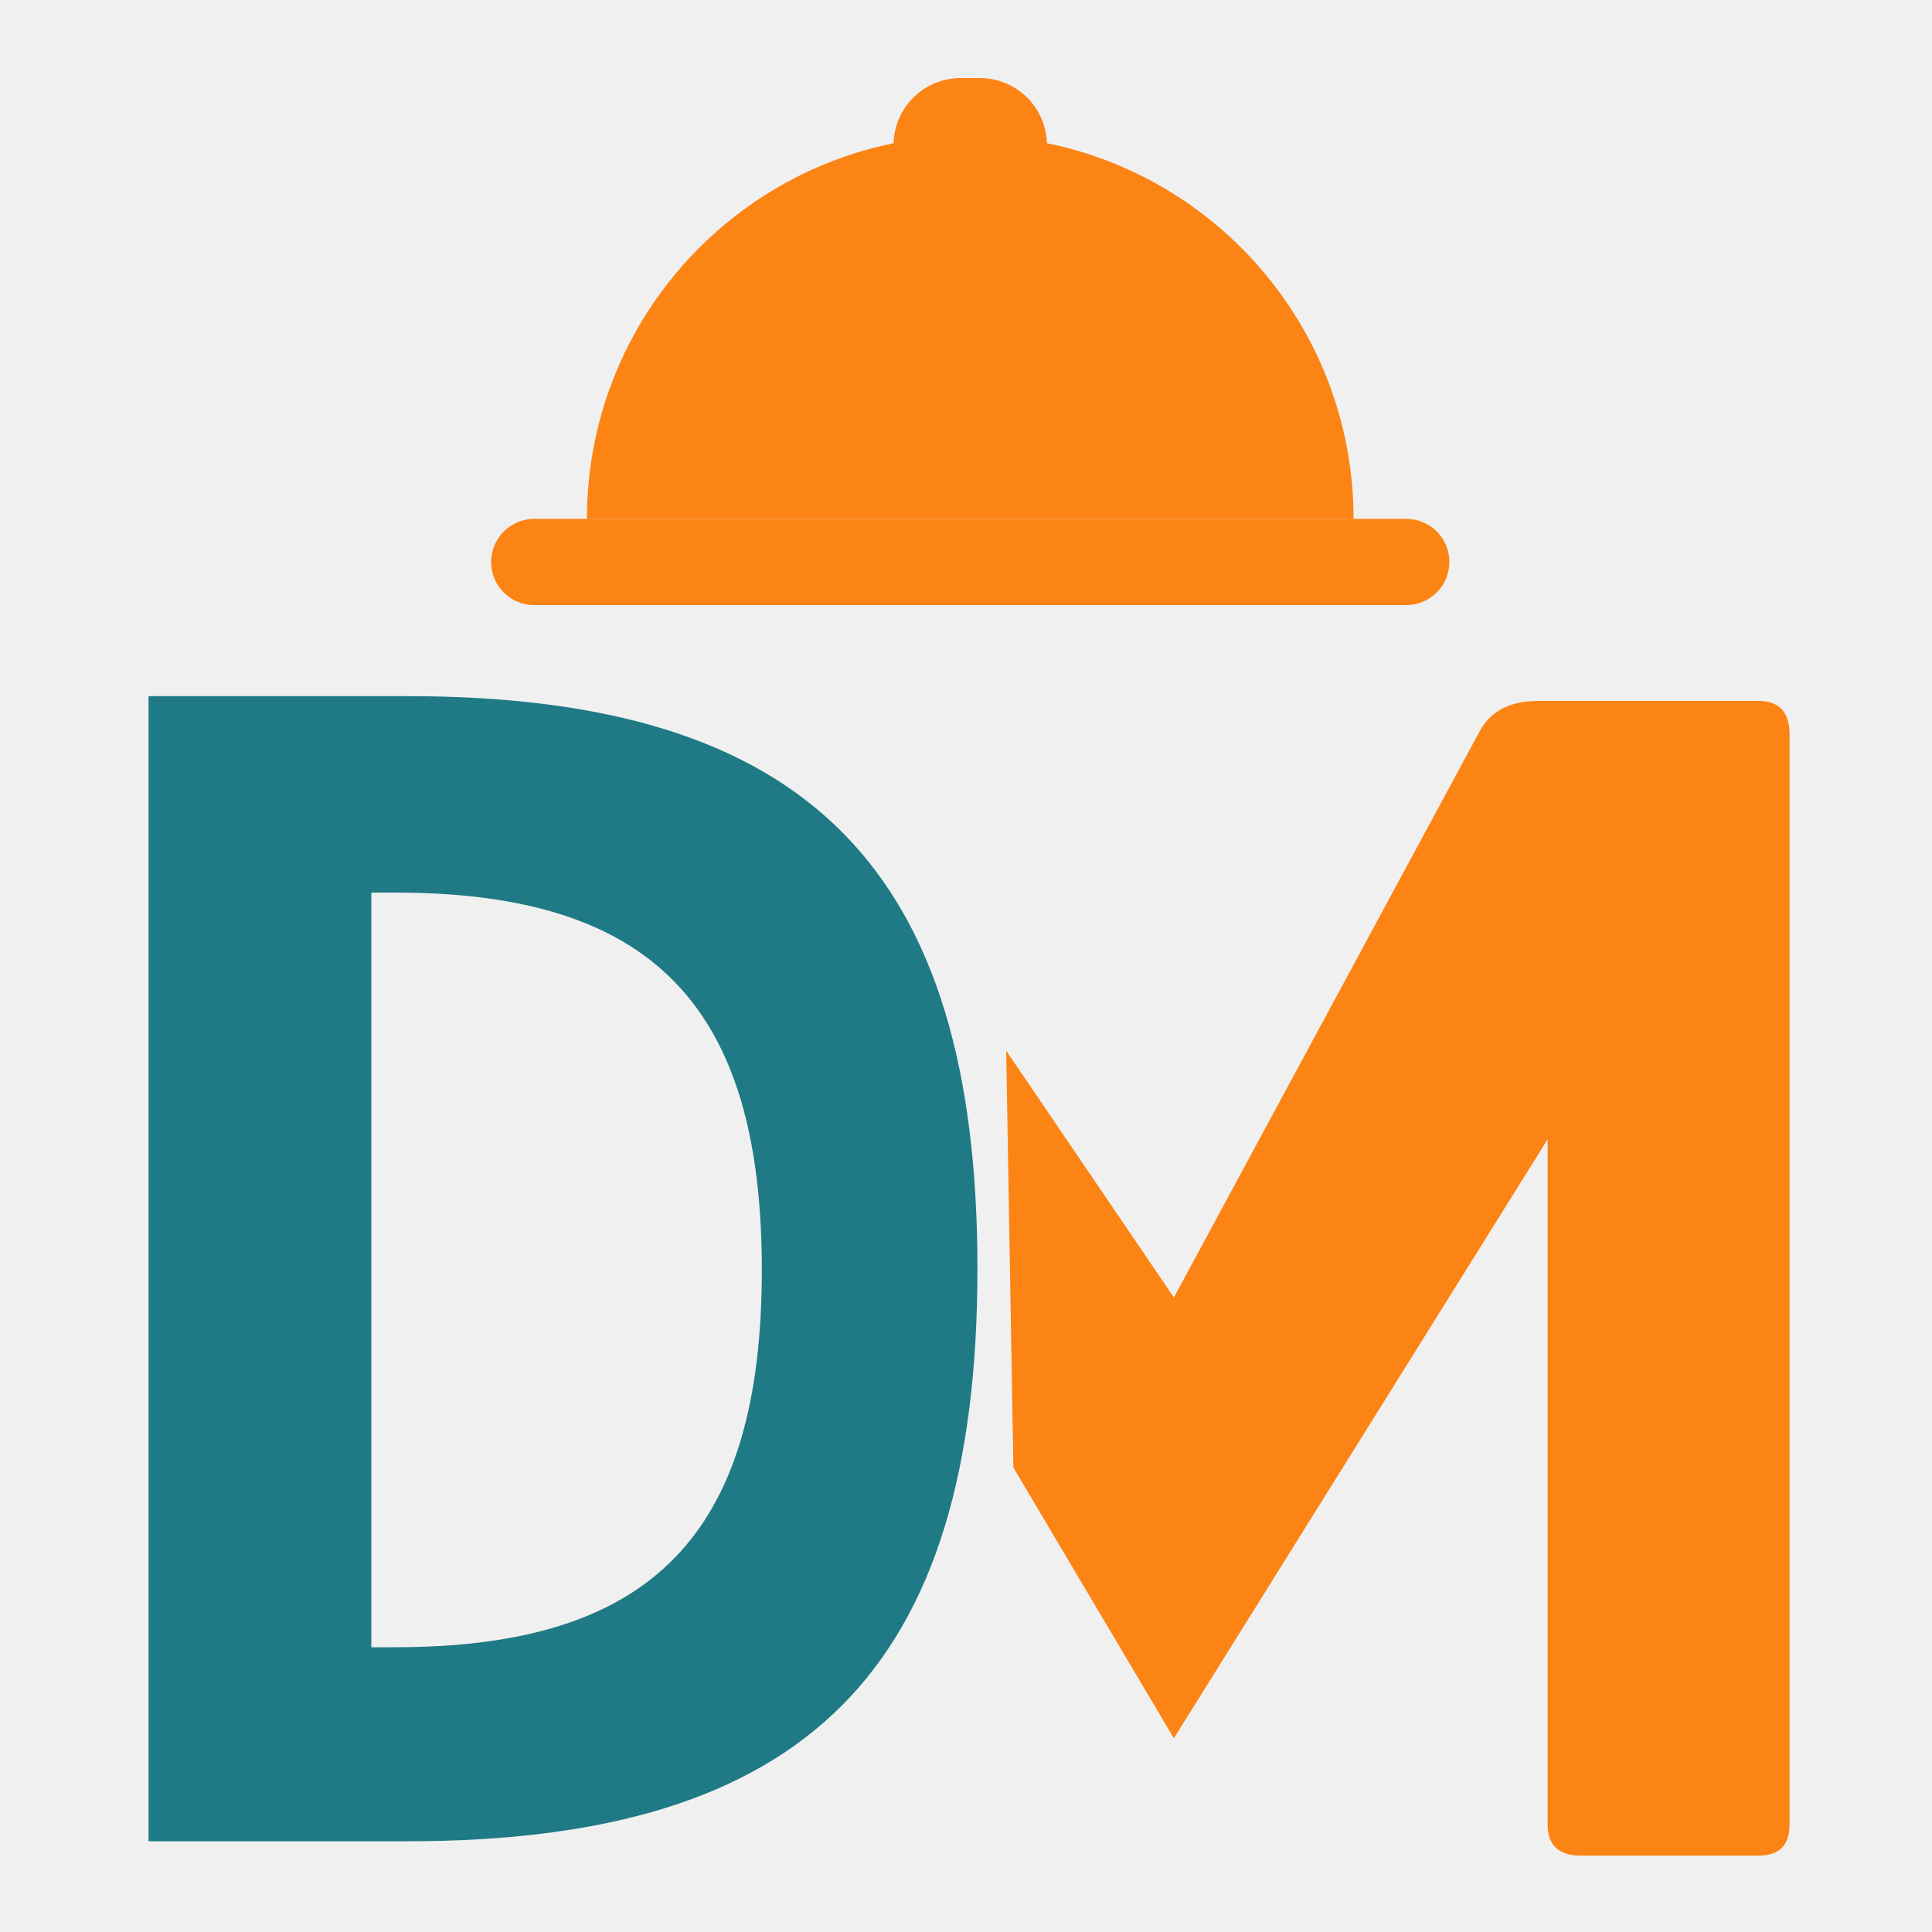
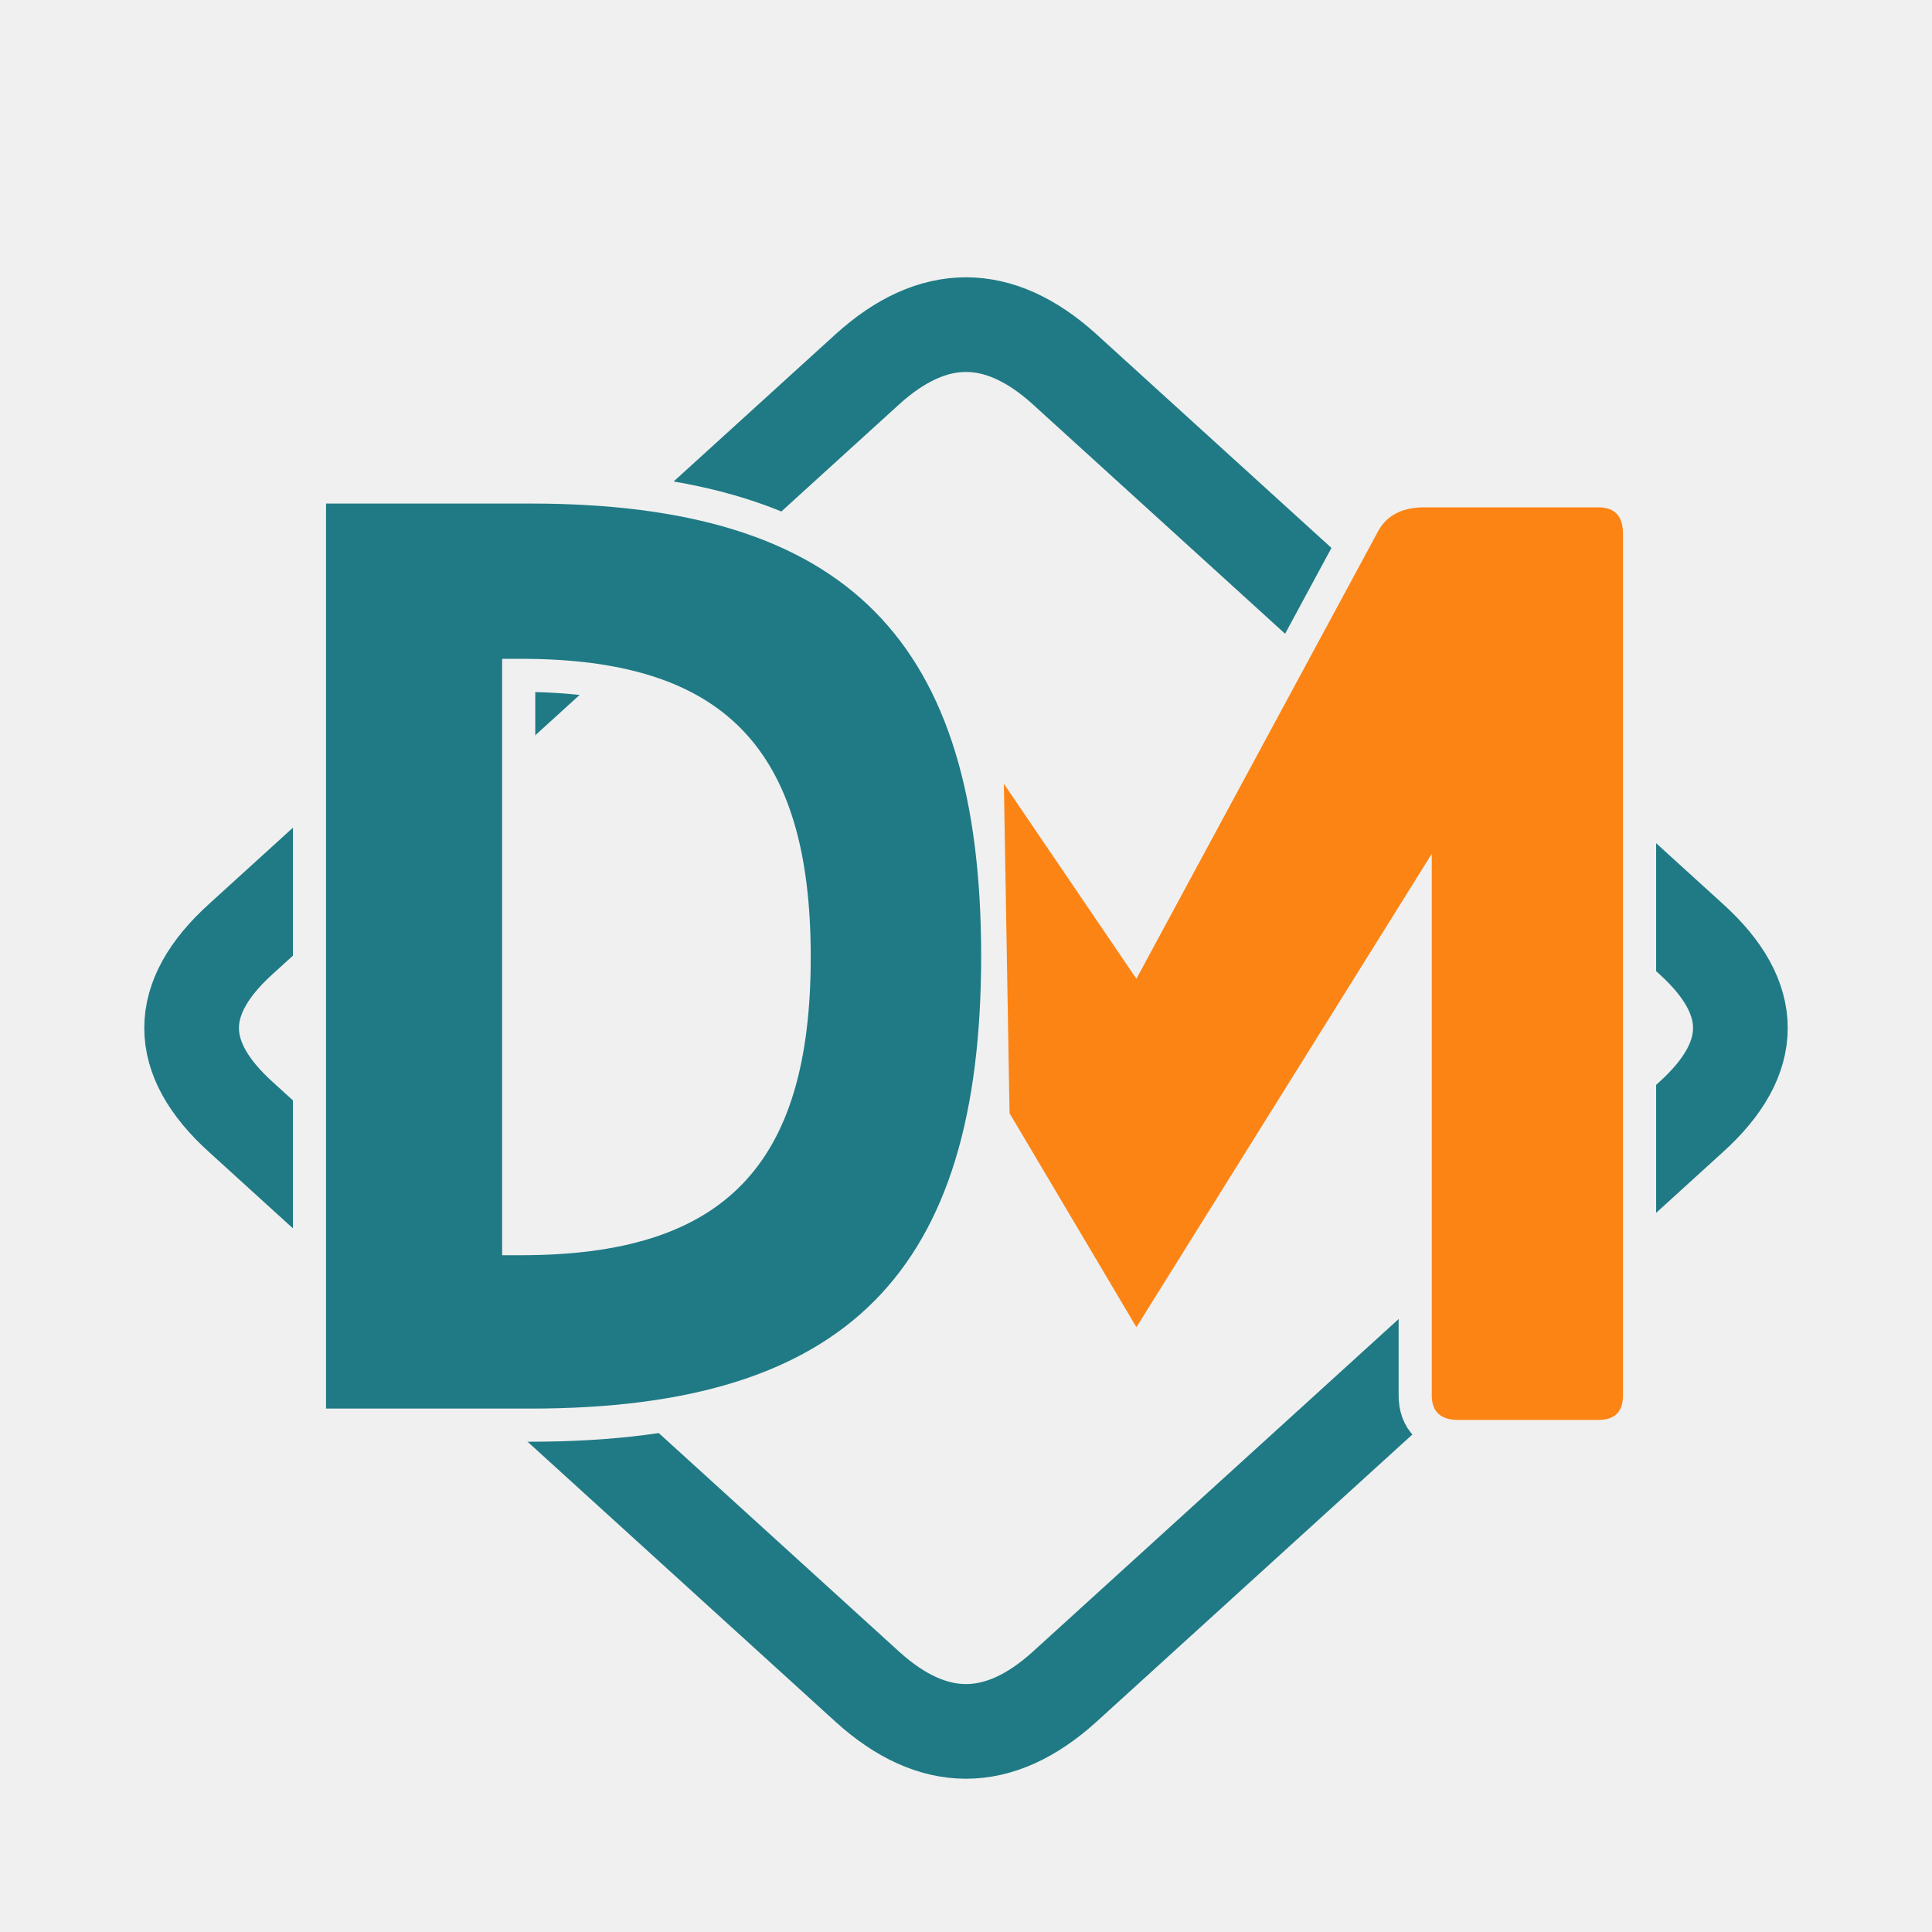
<svg xmlns="http://www.w3.org/2000/svg" viewBox="0 0 100 100">
-   <g transform="translate(-43.4 -96.4) scale(1.24)">
-     <g transform="translate(55.5 79.4) scale(0.4)">
-       <path d="M10 50A40 40 0 0 1 90 50Z" fill="#FC8414" />
-       <rect x="42" y="4" width="16" height="30" rx="7" fill="#FC8414" />
-       <rect x="0" y="50" width="100" height="9" rx="4.5" fill="#FC8414" />
-     </g>
+   <defs>
+     <mask id="c" maskUnits="userSpaceOnUse" x="20" y="80" width="110" height="110">
+       <rect x="20" y="80" width="110" height="110" fill="#fff" />
+       <path fill-rule="evenodd" fill="#000" stroke="#000" stroke-width="3.5" d="M41.2 106.8H52C68.7 106.8 75.8 114 75.8 130.7C75.8 147.4 68.7 154.6 52 154.6H41.2ZM50.5 115H51.5C62.2 115 66.8 119.7 66.8 130.75C66.8 141.8 62.2 146.5 51.5 146.5H50.5Z" />
+       <path fill="#000" stroke="#000" stroke-width="3.5" d="M99.2 107L108.4 107Q109.7 107 109.7 108.4L109.7 153.9Q109.7 155.2 108.4 155.2L101 155.2Q99.6 155.2 99.6 153.9L99.6 125.3L84 150.3L77.3 139L77 121.6L84 131.9L96.8 108.2Q97.5 107 99.2 107Z" />
+     </mask>
+   </defs>
+   <g transform="translate(-23.5 -78.6) scale(0.98)">
+     <path fill="none" stroke="#1F7A85" stroke-width="5" stroke-linejoin="round" mask="url(#c)" d="M69.8 99.7Q75 95 80.2 99.7L113.3 129.8Q118.5 134.5 113.3 139.2L80.2 169.3Q75 174 69.8 169.3L36.7 139.2Q31.5 134.5 36.7 129.8Z" />
    <path fill-rule="evenodd" fill="#1F7A85" d="M41.2 106.8H52C68.7 106.8 75.8 114 75.8 130.7C75.8 147.4 68.7 154.6 52 154.6H41.2ZM50.5 115H51.5C62.2 115 66.8 119.7 66.8 130.75C66.8 141.8 62.2 146.5 51.5 146.5H50.5Z" />
    <path fill="#FC8414" d="M99.2 107L108.4 107Q109.7 107 109.7 108.4L109.7 153.9Q109.7 155.2 108.4 155.2L101 155.2Q99.6 155.2 99.6 153.9L99.6 125.3L84 150.3L77.3 139L77 121.6L84 131.9L96.8 108.2Q97.5 107 99.2 107Z" />
  </g>
</svg>
